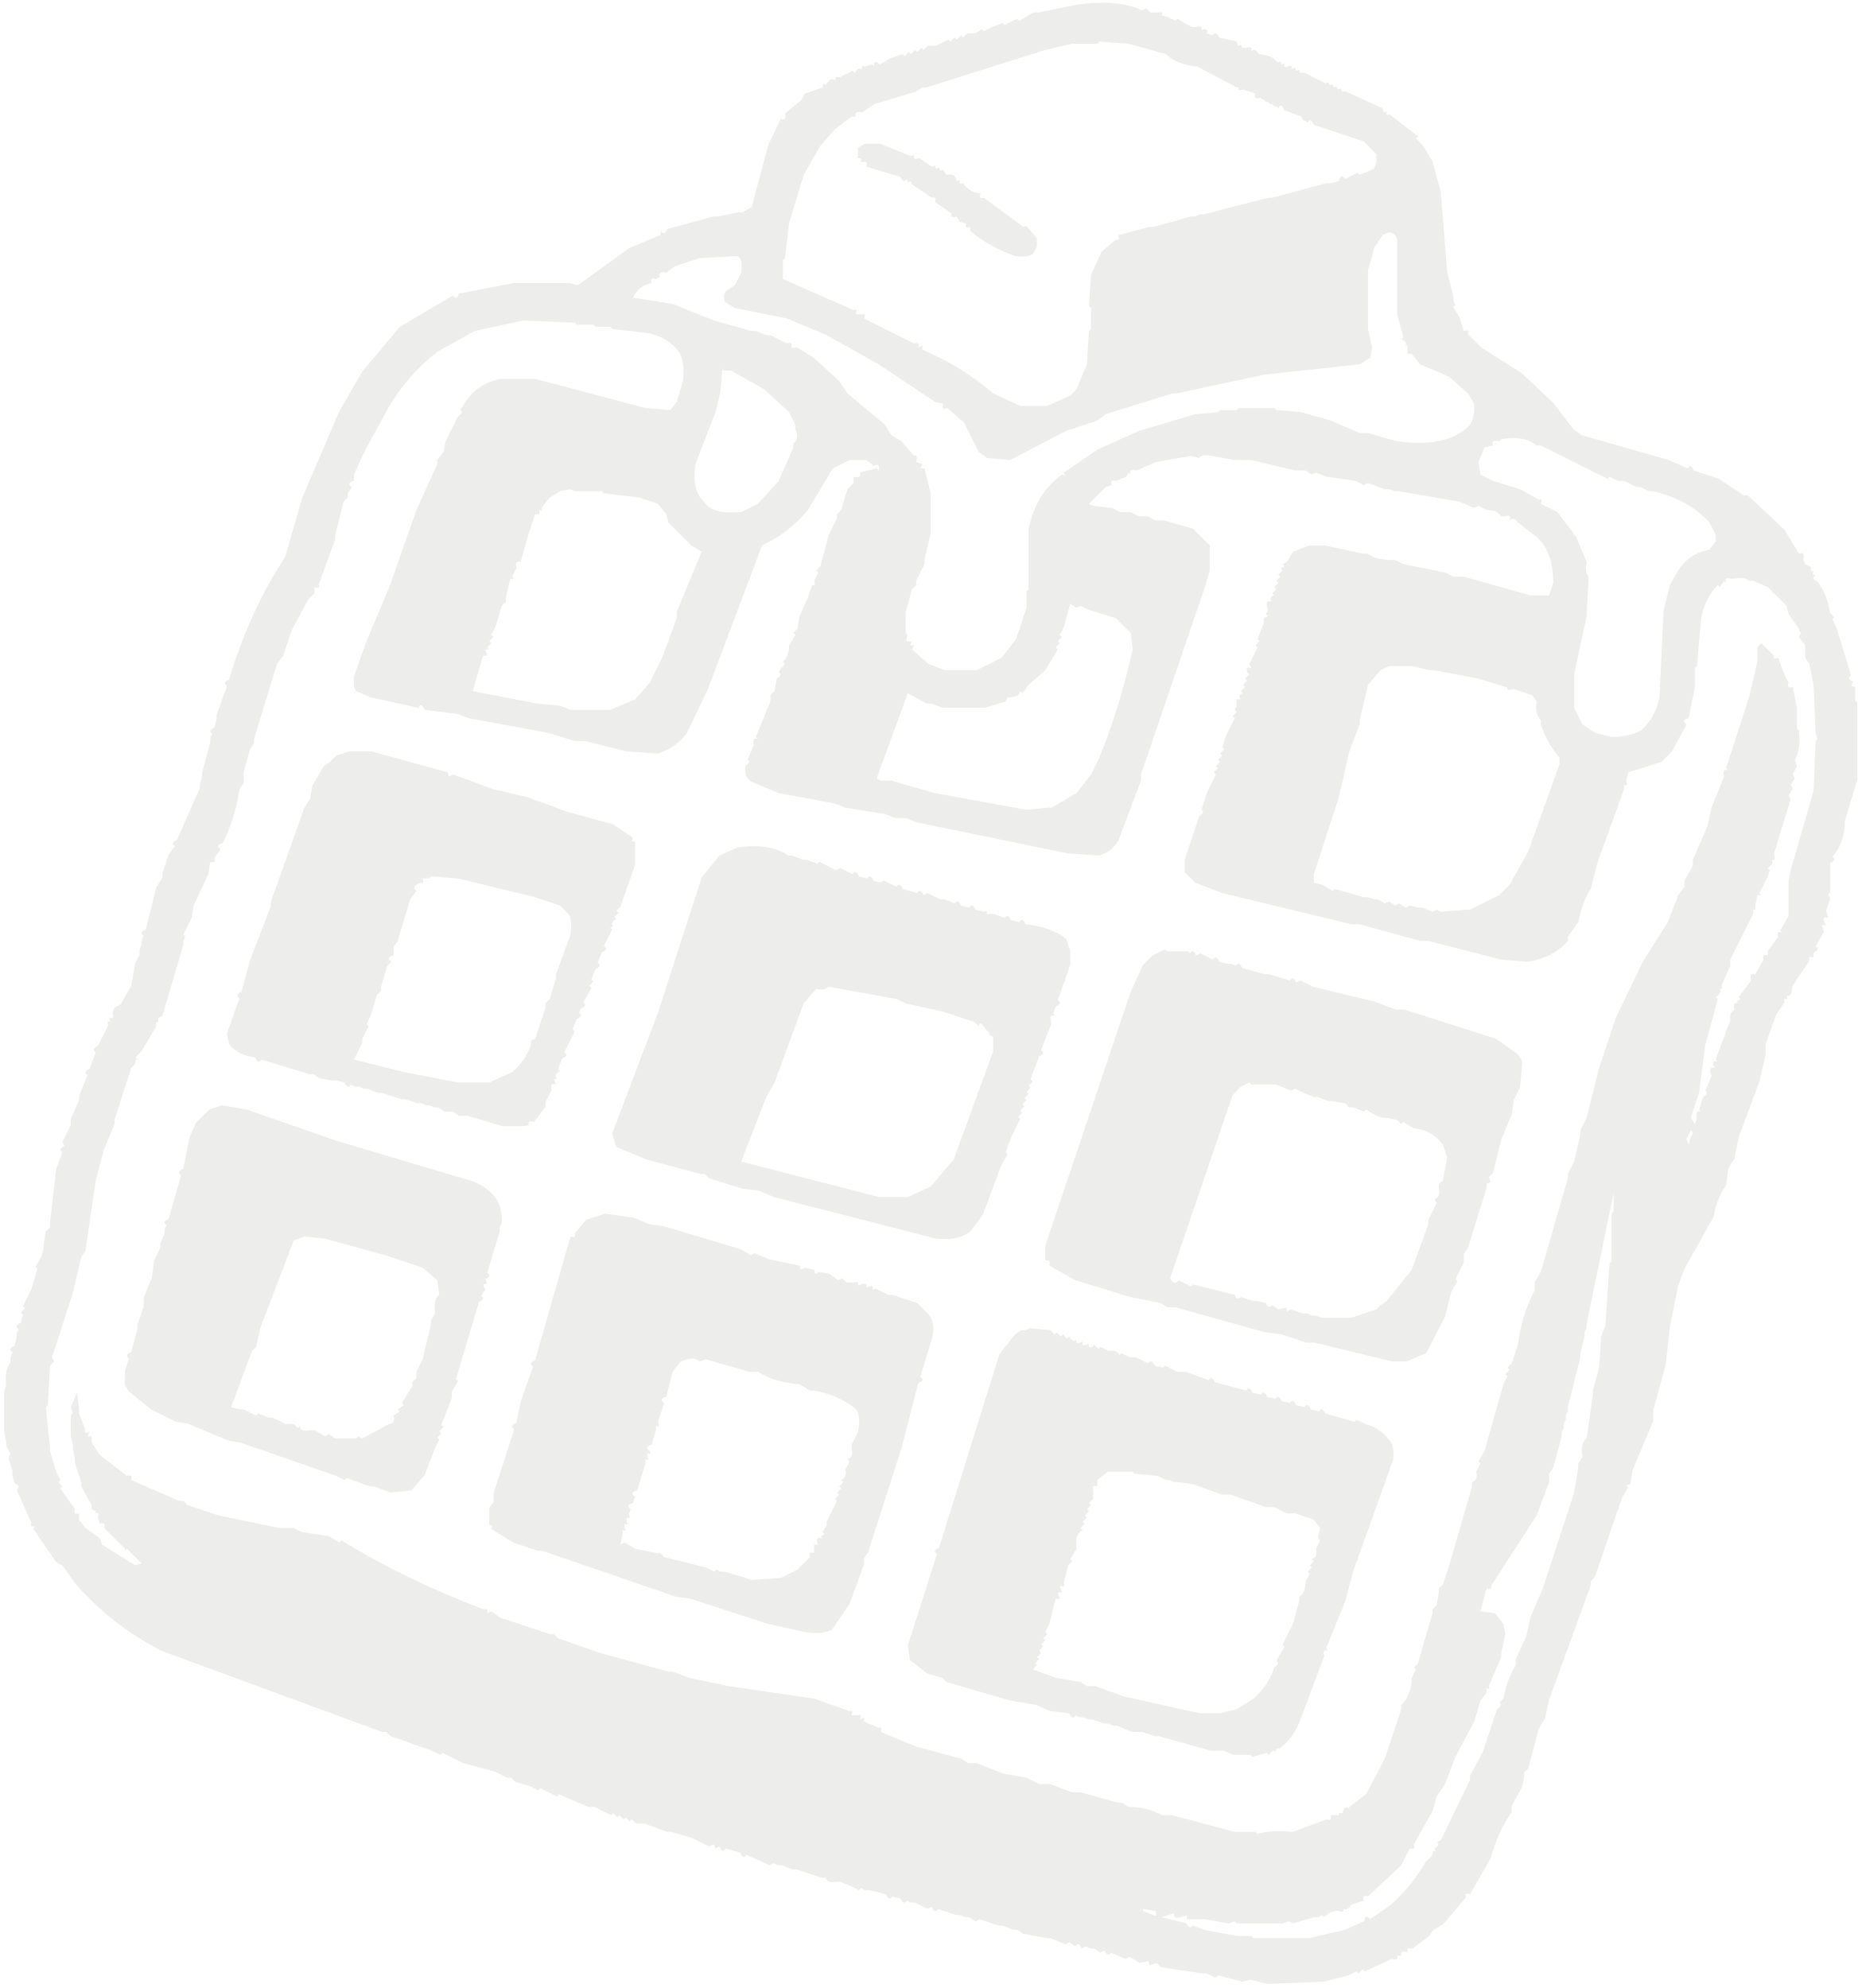
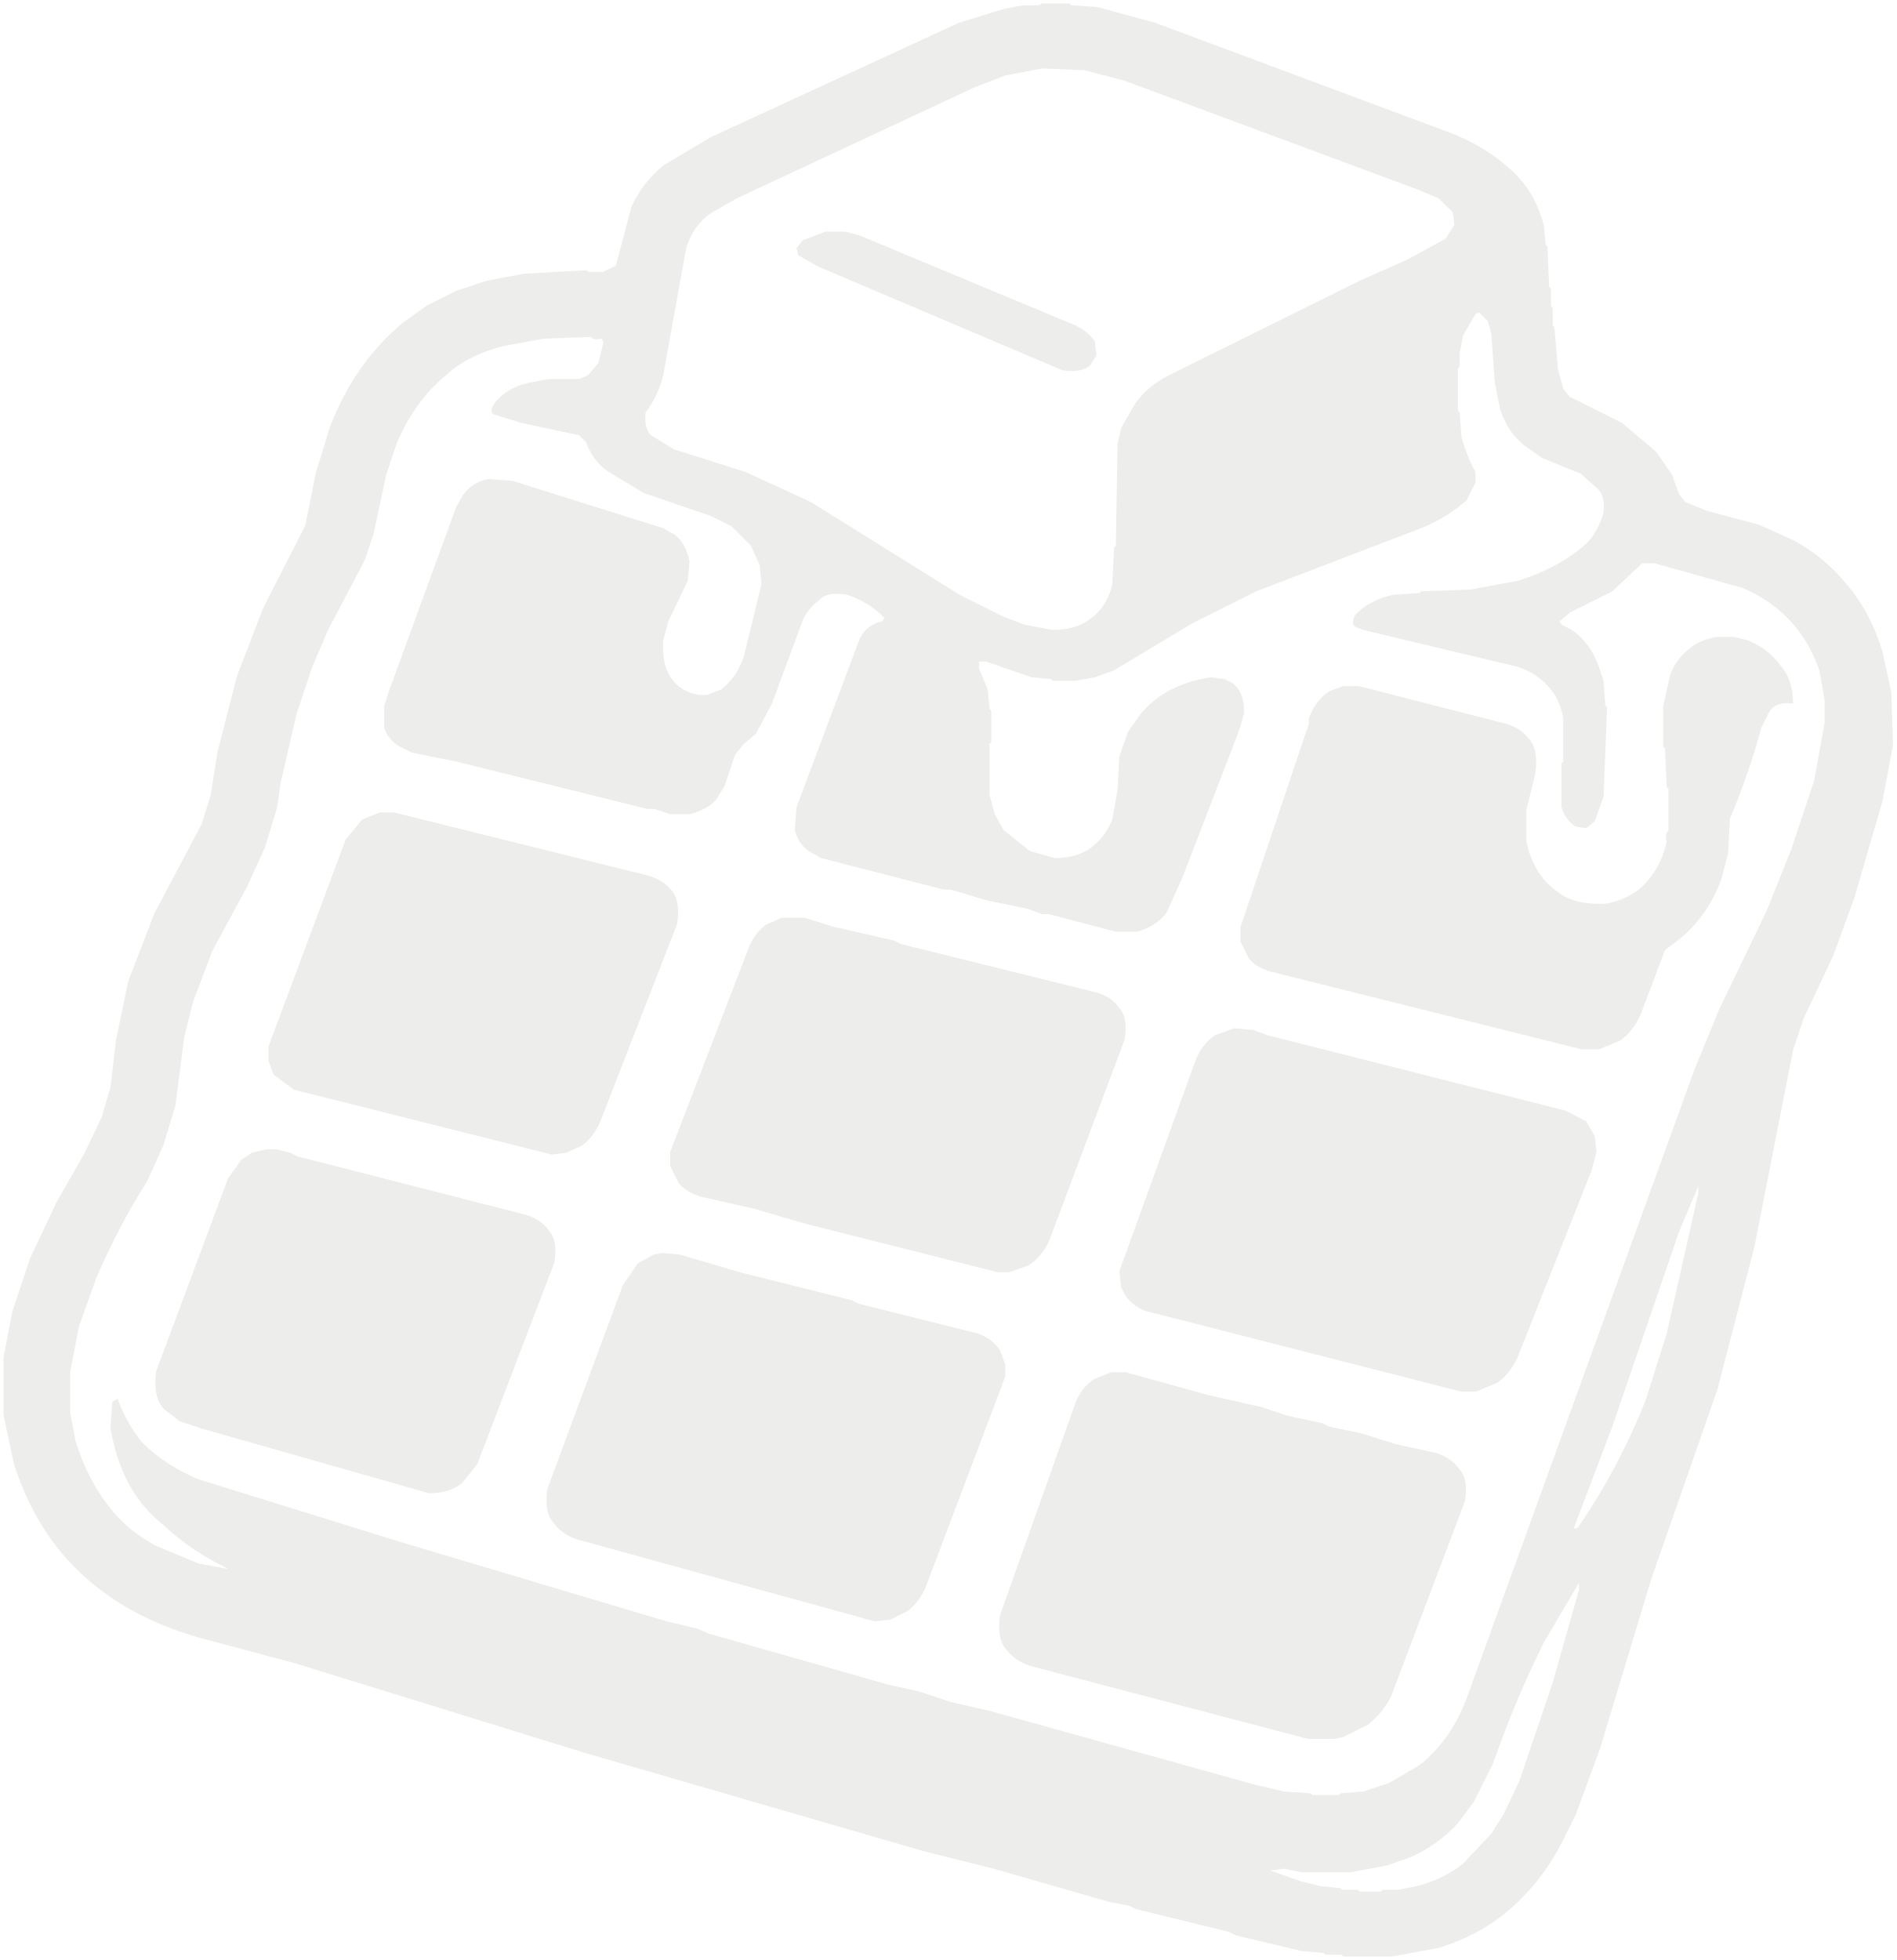
- <svg xmlns="http://www.w3.org/2000/svg" viewBox="181 148 894 955">
-   <path fill="#ededeb" d="M 699.5 150 Q 718.3 147.7 729.5 153 L 731.5 152 L 733.5 154 L 737.5 154 Q 739.8 153.3 739 155.5 L 741.5 156 L 745.5 158 L 746.5 157 L 751.5 160 L 753.5 161 L 755.5 161 Q 758.8 159.9 758 162.5 L 759.5 162 L 761 162.5 L 760.5 164 L 763.5 165 Q 765 162.5 766.5 166 L 775 168 L 775.5 170 L 777 169.5 L 777.5 171 L 779.5 171 Q 782.8 169.9 782 172.5 Q 783.8 170.9 785.5 174 Q 791.7 174.3 794.5 178 L 796 177.5 L 796.5 179 L 798 178.5 Q 797.3 180.8 799.5 180 L 801 179.5 L 801.5 181 L 803 180.5 L 803.5 182 L 805 181.5 L 805.5 183 L 807.5 183 L 817.5 188 L 819 187.5 L 819.5 189 L 821 188.5 L 821.5 190 L 823 189.5 L 823.5 191 L 825 190.5 L 825.5 192 L 827.5 192 L 845 200 L 845.5 202 L 847 201.5 Q 846.3 203.8 848.5 203 L 862 213.5 L 861 214.5 L 864 217.5 L 866 220.5 L 869 225.5 L 873 240.5 L 876 278.5 L 879 290.5 L 879 292.5 L 880 294.5 L 879 295.5 L 882 300.5 L 884 307 Q 886.7 305.9 886 308.5 L 892.5 315 L 911.5 327 L 927 341.5 L 936.5 354 L 940.5 357 L 982.5 369 L 991.5 373 Q 993 370.5 994.5 374 L 1006.5 378 L 1018.5 386 L 1020.5 386 L 1038 402.5 L 1045 414 Q 1048 412.8 1047 416.5 L 1048 419 L 1051 420.5 L 1050.5 422 L 1052 422.5 L 1051.5 424 L 1053 424.5 Q 1050.5 426 1054 427.5 Q 1058.5 433.5 1060 442.5 L 1062 444.5 L 1061 445.5 L 1063 449.5 L 1070 472.5 Q 1067.5 474 1071 475.5 L 1070 477.5 L 1072 478 L 1072 484.5 L 1073 485.5 L 1073 522.5 L 1067 542.5 L 1067 544.5 Q 1066.2 554.2 1061 559.5 Q 1063.5 561 1060 562.5 L 1060 576.5 L 1059 577.5 L 1060 579.5 L 1058 585.5 L 1059 589 Q 1056.3 587.9 1057 590.5 L 1058 592.5 L 1056 592.5 L 1057 595.5 L 1053 602.5 Q 1055.5 604 1052 605.5 L 1052 608 Q 1049.3 606.9 1050 609.5 L 1042 621.5 L 1041 626 L 1039 626.5 L 1039.5 628 Q 1037.3 627.3 1038 629.5 L 1034 635.5 L 1029 649.5 L 1029 654.5 L 1026 667.5 L 1016 694.5 L 1014 704.5 L 1011 709.5 L 1010 717.5 Q 1005.5 723.5 1004 732.5 L 990 757.5 L 987 765.5 L 983 785.5 L 981 803.5 L 975 825.5 L 975 830.5 L 965 854.5 L 964 861 L 962 861.5 L 963 862.5 L 960 867.5 L 947 905.5 L 945 907.5 L 945 909.5 L 925 964.5 L 923 973.5 L 920 978.5 L 915 997.5 L 913 999.5 L 913 1001.5 L 912 1006.5 L 907 1015.5 L 907 1018.5 Q 900.4 1027.9 897 1040.5 L 887 1058 Q 884.3 1056.9 885 1059.5 L 874.5 1072 L 869 1075.5 L 867.5 1078 L 859.5 1084 L 857 1084 L 857 1086 Q 853.3 1084.5 854 1087.5 L 852 1087.5 Q 852.8 1090.1 849.5 1089 L 836.5 1095 L 835.5 1094 L 833.5 1096 L 832.5 1095 L 828.5 1097 L 816.5 1100 L 789.5 1101 L 781.5 1099 L 777.5 1100 L 766.5 1097 L 764.5 1098 L 760.5 1096 L 758.5 1096 L 738.5 1093 L 736.5 1091 L 733 1092 L 732.5 1090 L 728.5 1091 L 723.5 1088 L 721.5 1089 L 714.5 1086 Q 713 1088.5 711.5 1085 L 709.5 1086 L 706.5 1084 L 704.5 1084 L 702.5 1083 L 700.5 1084 Q 699 1080.5 697.5 1083 L 694.5 1081 L 692.5 1082 L 685.5 1079 L 683.5 1079 L 672.5 1077 L 669.5 1075 L 667.5 1075 L 662.5 1073 L 660.5 1073 L 651.5 1070 L 649.5 1071 L 646.5 1069 L 644.5 1069 L 642.5 1068 L 640.5 1068 L 631.5 1065 Q 630 1067.5 628.5 1064 L 626.5 1065 L 620.5 1062 L 618.5 1062 L 616.5 1061 Q 615 1063.5 613.5 1060 L 609.5 1059 Q 608 1061.5 606.5 1058 L 598.5 1056 L 596.5 1056 L 594.5 1055 L 593.5 1056 L 589.5 1054 L 584.5 1052 L 582.5 1052 Q 578.3 1052.8 577.5 1050 L 575.5 1050 L 563.5 1046 L 561.5 1046 L 556.5 1044 L 554.5 1044 L 552.5 1043 L 550.5 1044 L 539.5 1039 Q 538 1041.5 536.5 1038 L 529.5 1036 Q 528 1038.5 526.5 1035 L 524.5 1036 L 524 1034 L 521.5 1035 L 513.5 1031 L 503.5 1028 L 501.5 1028 L 490.5 1024 L 486.5 1024 L 484.5 1022 L 483.5 1023 L 481.5 1021 L 480.5 1022 L 478.5 1020 L 477.5 1021 L 475.5 1019 L 474.5 1020 L 466.5 1016 L 463.5 1016 L 449.5 1010 L 448.5 1011 L 444.5 1009 L 440.5 1007 L 439.5 1008 L 435.5 1006 L 428.5 1004 L 426.5 1002 L 424.5 1002 L 418.5 999 L 403.5 995 L 393.5 990 L 392.5 991 L 388.5 989 L 368.5 982 L 366.5 980 L 364.5 980 L 258.5 941 Q 234.1 928.4 217 908.5 L 211 900 L 208 898.5 L 206 895.5 L 197 882.5 L 197.5 881 Q 195.3 881.8 196 879.5 L 189 863.5 Q 191.5 862 188 860.5 L 187 856.5 L 187 854.5 L 185 848.5 L 186 846.5 L 184 842.5 L 184 840.5 L 183 835.5 L 183 816.5 L 184 813.5 Q 183.1 806.1 186 802.5 L 186 800.5 L 187 797.5 Q 184.5 796 188 794.5 L 189 790.5 L 189 788.5 L 190 786.5 Q 187.5 785 191 783.5 L 192 779.5 L 191 778.5 L 193 776.5 L 192 775.5 L 196 767.5 L 199 757.5 L 198 756.5 L 201 751.5 L 202 747.5 L 202 745.5 L 203 739.5 L 205 737.5 L 205 735.5 L 208 709.5 L 211 701.5 Q 208.5 700 212 698.5 L 211 696.5 L 215 688.5 L 215 685.5 L 219 676.5 L 219 674.5 L 223 664.5 Q 220.5 663 224 661.5 L 227 653.5 Q 224.5 652 228 650.5 L 233 640.5 L 232.5 639 L 234 638.5 L 233.5 637 Q 236.1 637.8 235 634.5 L 236 632 L 239 630.5 L 244 621.5 L 246 610.5 L 248 606.5 L 248 604.5 L 249 601.5 L 249 599.5 L 250 597.5 Q 247.5 596 251 594.5 L 256 574.5 L 259 569.5 L 259 567.5 L 262 558.5 L 265 554.5 Q 262.5 553 266 551.5 L 277 526.5 L 277 524.5 L 278 521.5 L 278 519.5 L 282 504.5 L 282 502.5 L 283 500.5 Q 280.5 499 284 497.5 L 285 493.5 L 285 491.5 L 290 477.5 Q 287.5 476 291 474.5 Q 300.9 441.4 318 415.5 L 326 387.5 L 344 345.5 L 355 326.5 L 373 305 L 398.5 290 Q 400 292.5 401.5 289 L 427.5 284 L 454.5 284 L 458.5 285 L 483.5 267 L 498 261 L 498.5 259 Q 500 261.5 501.5 258 L 523.5 252 L 525.5 252 L 535.5 250 L 537.5 250 L 542 247.5 L 550 217.5 L 556 205 Q 559 206.3 558 202.5 L 566 196 L 567.5 193 L 576 190 L 576.5 188 L 577.5 189 Q 579.8 184.8 582 186.5 L 582.5 185 L 584.5 185 L 590.5 182 L 591.5 183 Q 593.3 179.9 595 181.5 Q 594.3 179.3 596.5 180 L 599.5 179 L 601 179.5 Q 600.3 177.3 602.5 178 L 603.5 179 L 608.5 176 L 614.5 174 L 615.5 175 L 617.5 173 L 618.5 174 L 620.5 172 L 621.5 173 L 623.5 171 L 624.5 172 L 626.5 170 L 630.5 170 L 636.5 167 L 637.5 168 L 639.5 166 L 640.5 167 L 642.5 165 L 643.5 166 L 645.5 164 L 649.5 164 L 652.5 162 L 653.5 163 L 657.5 161 L 662.5 159 L 663.5 160 L 667.5 158 L 669.5 157 L 670.5 158 L 675.5 155 L 677.5 154 L 679.5 154 L 699.5 150 Z M 709 168 L 708 169 L 696 169 L 683 172 L 626 190 L 624 190 L 621 192 L 601 198 L 595 202 Q 591 201 592 204 L 590 204 L 582 210 L 575 218 L 567 232 L 560 255 L 558 272 L 557 273 L 557 282 L 591 297 Q 593 296 592 299 L 595 299 Q 597 298 596 301 L 620 313 Q 623 312 622 315 L 624 314 L 624 316 Q 643 324 658 337 L 671 343 L 684 343 L 695 338 L 698 335 L 703 323 L 704 307 L 705 306 L 705 296 L 704 295 L 705 280 L 710 269 L 717 263 Q 719 264 718 261 L 733 257 L 735 257 L 753 252 L 755 252 L 757 251 L 759 251 L 790 243 L 792 243 L 818 236 L 820 236 L 824 235 Q 825 231 827 234 L 829 233 L 833 231 L 834 232 L 841 229 L 842 226 L 842 222 L 836 216 L 812 208 Q 810 204 809 207 L 808 206 L 807 206 L 806 204 L 798 201 Q 796 197 795 200 L 794 199 L 793 199 L 792 198 L 791 198 L 790 197 L 789 197 L 788 196 L 786 195 Q 783 196 784 193 L 778 191 Q 775 192 776 190 L 775 190 L 756 180 Q 746 179 741 174 L 723 169 L 709 168 Z M 847 260 L 845 261 L 841 267 L 838 278 L 838 306 L 840 315 L 839 320 L 834 323 L 788 328 L 746 337 L 744 337 L 712 347 L 708 350 L 693 355 L 670 367 L 666 369 L 655 368 L 651 365 L 644 351 L 636 344 Q 633 345 634 342 L 630 341 L 603 323 L 578 309 L 559 301 L 534 296 L 529 293 Q 528 288 531 287 L 534 285 L 537 279 Q 538 272 535 271 L 517 272 L 505 276 L 501 279 Q 497 278 498 281 L 496 282 Q 493 281 494 284 Q 488 285 485 291 L 504 294 L 524 302 L 542 307 L 544 307 L 549 309 L 551 309 L 559 313 Q 562 312 561 315 L 564 315 L 572 320 L 584 331 L 588 337 L 606 352 L 609 357 L 614 360 L 620 367 Q 622 366 621 370 L 624 371 L 623 373 L 625 373 L 628 385 L 628 404 L 625 417 L 625 419 L 621 427 L 621 429 L 619 431 L 616 442 L 616 444 L 616 452 L 617 453 Q 615 457 619 456 L 618 458 L 620 458 L 619 460 L 627 467 L 635 470 L 650 470 L 662 464 L 669 455 L 674 440 L 674 432 L 675 431 L 675 402 L 676 398 Q 680 384 691 376 Q 693 377 692 375 L 708 364 L 728 355 L 755 347 L 766 346 L 767 345 L 775 345 L 776 344 L 793 344 L 794 345 L 806 346 L 820 350 L 834 356 L 838 356 L 852 360 Q 874 363 885 354 Q 889 351 889 344 L 889 342 L 886 337 L 877 329 L 863 323 L 859 318 L 857 318 L 857 314 L 856 314 Q 857 312 854 311 L 855 310 L 852 299 L 852 263 Q 851 259 847 260 Z M 432 302 L 409 307 L 391 317 Q 377 328 368 343 L 356 365 L 351 376 L 351 379 Q 347 380 350 382 L 348 385 L 348 387 L 346 389 L 342 405 L 342 407 L 334 429 Q 335 431 332 430 L 332 433 L 329 436 L 321 451 L 317 463 L 314 467 L 303 503 L 303 505 L 301 508 L 298 519 L 298 524 L 296 527 Q 294 541 288 553 Q 284 554 287 556 L 284 560 Q 285 563 282 562 L 281 568 L 274 583 L 273 589 L 269 597 L 270 598 L 269 600 L 269 602 L 259 636 L 257 637 L 257 639 L 256 639 L 256 641 L 249 653 L 246 656 L 247 657 L 246 657 L 246 659 L 244 661 L 236 686 L 236 688 L 231 700 L 227 715 L 222 749 L 220 752 L 216 769 L 206 800 L 207 802 L 205 804 L 204 823 L 203 824 L 205 843 L 205 845 L 208 855 L 210 859 L 209 860 L 211 862 L 210 863 L 217 873 Q 216 876 219 875 L 219 878 L 222 882 L 229 887 L 230 890 L 246 900 L 249 899 L 248 898 L 242 892 L 241 893 L 241 892 L 240 891 L 238 889 L 235 886 L 231 882 Q 232 879 229 880 L 228 877 Q 229 874 227 875 L 227 874 L 225 873 L 225 871 L 220 862 L 220 860 L 217 851 L 217 849 L 216 844 L 216 842 L 215 838 L 215 828 L 216 827 L 215 824 L 218 817 L 219 825 L 219 827 L 222 835 Q 221 837 224 836 L 223 838 L 225 838 L 225 841 L 229 847 L 242 857 Q 245 856 244 859 L 267 869 L 269 869 L 271 871 L 286 876 L 315 882 L 320 882 L 322 882 L 326 884 L 339 886 L 344 889 L 345 888 Q 376 907 413 921 L 415 921 L 415 923 L 417 922 L 421 925 L 445 933 L 447 933 L 449 935 L 469 942 L 502 951 L 504 951 L 512 954 L 531 958 L 572 964 L 589 970 Q 591 969 590 972 L 593 972 Q 595 971 594 974 L 596 973 L 596 975 L 603 978 Q 605 977 604 980 L 621 987 L 643 993 L 646 995 L 650 995 L 663 1000 L 674 1002 L 680 1005 L 685 1005 L 696 1009 L 700 1009 L 718 1014 L 720 1014 L 723 1016 Q 732 1016 739 1020 L 744 1020 L 774 1028 L 784 1028 L 785 1029 Q 791 1027 802 1028 L 818 1022 Q 821 1023 820 1020 L 824 1020 L 824 1019 L 826 1019 L 826 1018 Q 827 1015 829 1017 L 829 1016 L 837 1010 L 846 993 L 854 969 L 854 967 Q 859 962 859 954 L 861 950 L 860 949 L 862 947 L 869 923 L 869 921 L 871 919 L 872 913 L 872 911 L 874 909 L 877 900 L 888 862 L 888 860 Q 891 859 890 855 L 892 851 L 891 850 L 894 845 L 903 813 L 905 809 L 904 808 L 906 806 L 905 805 L 907 803 L 910 794 Q 912 779 918 768 L 918 764 L 921 759 L 934 714 L 934 712 L 937 706 L 940 693 L 940 691 L 943 685 L 949 661 L 957 637 L 970 610 L 982 591 L 987 578 L 990 574 L 990 571 L 994 564 L 994 561 L 1001 545 L 1003 536 L 1009 521 Q 1008 517 1011 518 L 1010 517 L 1021 483 L 1025 466 L 1025 459 L 1027 457 L 1033 463 Q 1032 465 1035 464 L 1038 472 L 1040 476 Q 1039 479 1042 478 L 1044 488 L 1044 498 L 1045 499 Q 1046 508 1043 513 L 1044 516 L 1042 520 L 1043 522 L 1041 525 L 1042 527 L 1040 530 L 1041 532 L 1033 558 Q 1034 562 1032 561 Q 1033 563 1030 565 L 1031 566 L 1030 569 L 1026 577 L 1027 578 L 1025 578 L 1024 583 L 1024 585 L 1023 585 L 1023 587 L 1012 609 L 1012 612 L 1008 621 L 1008 623 L 1007 623 Q 1008 625 1005 627 L 1006 628 L 1000 650 L 997 673 L 993 685 L 995 688 L 996 685 Q 995 681 998 682 L 997 681 L 999 675 Q 1002 673 1000 672 L 1003 665 Q 1001 660 1005 661 L 1004 660 Q 1003 657 1006 658 L 1005 657 L 1012 638 L 1012 635 L 1014 633 Q 1013 629 1016 630 L 1015 629 L 1017 628 L 1016 627 L 1022 619 Q 1021 615 1024 616 L 1028 609 Q 1027 606 1030 607 L 1030 605 L 1035 598 Q 1034 595 1037 596 L 1036 595 L 1040 588 L 1040 571 L 1041 566 L 1052 528 L 1053 504 L 1054 503 L 1053 500 L 1052 477 L 1050 467 L 1048 464 L 1048 460 L 1048 458 L 1045 454 L 1046 452 L 1045 451 L 1045 450 L 1040 443 L 1039 439 L 1030 430 L 1023 427 L 1021 427 Q 1019 425 1014 426 L 1012 426 Q 1009 425 1010 428 L 1009 427 L 1007 430 L 1006 429 Q 1000 435 998 445 L 996 468 L 995 469 L 995 478 L 992 493 Q 988 494 991 496 L 984 509 L 979 514 L 963 519 L 962 523 Q 963 526 961 525 L 961 527 L 948 563 L 945 575 Q 941 581 939 591 L 934 598 L 934 600 Q 927 608 915 610 L 902 609 L 867 600 L 863 600 L 834 592 L 830 592 L 768 577 L 755 572 L 750 567 L 750 561 L 757 540 Q 760 538 758 537 L 761 528 L 765 520 L 764 519 L 766 517 L 765 516 L 767 514 L 766 513 L 768 511 L 767 510 L 769 508 L 768 507 L 770 501 L 774 493 L 773 492 L 775 490 L 774 489 L 775 487 Q 774 483 777 484 Q 775 482 778 481 L 777 480 L 779 478 L 778 477 L 780 475 L 779 474 L 781 472 L 780 471 Q 779 468 782 469 L 781 467 L 783 463 L 785 459 L 784 458 L 786 456 L 785 455 L 788 447 L 788 445 L 790 444 L 789 443 L 790 441 Q 788 436 792 437 Q 790 435 793 434 L 792 433 L 794 431 L 793 430 L 795 428 L 794 427 L 796 425 L 795 424 L 797 422 L 796 421 L 798 420 L 797 419 L 799 418 L 802 413 L 810 410 L 817 410 L 836 414 L 838 414 Q 842 417 849 417 L 851 417 L 855 419 L 875 423 L 879 425 L 884 425 L 916 434 L 925 434 L 927 428 Q 927 413 919 406 L 910 399 Q 908 396 906 398 Q 907 395 904 396 L 902 396 Q 900 393 895 393 L 891 391 L 889 392 L 882 389 L 853 384 L 851 384 L 848 383 L 846 383 L 838 380 L 836 381 L 832 379 L 818 377 L 813 375 L 811 376 L 808 374 L 803 374 L 782 369 L 776 369 L 774 369 L 763 367 Q 758 366 757 368 L 753 367 L 736 370 L 727 374 Q 723 373 724 376 L 723 375 L 722 377 L 717 379 Q 714 378 715 381 L 712 382 L 704 390 L 706 391 L 715 392 L 719 394 L 724 394 L 728 396 L 732 396 L 736 398 L 740 398 L 754 402 L 762 410 L 762 422 L 760 429 L 729 520 L 729 523 L 718 552 Q 715 557 709 559 L 694 558 L 621 543 L 616 541 L 611 541 L 606 539 L 587 536 L 582 534 L 555 529 L 543 524 Q 538 522 539 516 Q 542 514 540 513 L 543 506 Q 542 502 545 503 L 544 502 L 551 485 L 551 482 L 553 480 L 554 474 Q 557 472 555 471 L 556 469 Q 559 467 557 466 Q 560 463 560 458 L 563 453 L 562 452 L 564 450 L 565 444 L 569 435 L 571 429 Q 573 430 572 427 L 574 423 L 573 422 L 575 420 L 579 405 L 583 397 L 583 395 L 585 393 L 588 383 L 591 380 L 591 377 Q 595 378 594 375 L 602 373 L 603 374 Q 604 370 600 372 L 600 371 L 597 369 L 589 369 L 581 373 L 569 393 Q 560 404 547 410 L 521 479 L 511 500 Q 506 507 497 510 L 482 509 L 462 504 L 457 504 L 444 500 L 406 493 L 401 491 L 385 489 Q 383 485 382 488 L 359 483 L 352 480 L 351 478 L 351 473 L 357 456 L 368 430 L 381 393 L 391 371 L 391 369 L 394 365 L 395 360 L 401 348 Q 404 346 402 345 L 404 342 Q 409 333 421 330 L 438 330 L 491 344 L 503 345 L 506 341 L 509 331 Q 510 321 507 317 Q 502 310 492 308 L 475 306 L 474 305 L 467 305 L 466 304 L 458 304 L 457 303 L 432 302 Z M 528 324 L 527 336 L 525 345 L 515 371 Q 513 383 519 389 Q 523 395 535 394 L 537 394 L 545 390 L 555 379 L 562 363 L 562 361 Q 565 359 563 354 L 563 352 L 560 346 L 548 335 L 532 326 L 528 326 L 528 324 Z M 902 359 L 901 360 Q 897 359 898 362 L 894 363 L 891 370 L 892 376 L 898 379 L 911 383 L 920 388 Q 922 387 921 390 L 929 394 L 938 406 L 943 418 Q 942 423 944 425 L 943 444 L 937 472 L 937 488 L 941 496 L 947 500 L 955 502 Q 963 502 969 499 Q 976 493 978 483 L 980 441 L 983 429 L 987 422 Q 992 414 1002 412 L 1005 408 L 1005 405 L 1002 399 Q 992 388 975 384 L 973 384 L 969 382 L 967 382 L 961 379 L 958 379 L 954 377 L 953 378 L 921 362 L 919 362 Q 913 357 902 359 Z M 455 383 L 450 384 L 445 387 L 441 392 Q 442 394 440 393 L 440 395 L 438 395 L 435 404 L 431 418 Q 428 417 429 421 L 427 425 L 428 426 L 426 426 L 424 435 L 424 437 L 422 439 L 419 449 L 417 453 L 418 454 L 416 456 L 417 457 L 415 459 L 416 460 L 414 460 L 415 463 L 413 463 L 408 480 L 439 486 L 450 487 L 455 489 L 474 489 L 486 484 L 493 476 L 499 464 L 506 445 L 506 442 L 518 413 L 513 410 L 502 399 L 501 395 L 497 390 L 488 387 L 471 385 L 470 384 L 457 384 L 455 383 Z M 695 438 L 692 449 L 690 453 L 691 454 L 689 456 L 690 457 L 688 459 L 689 460 L 683 470 L 675 477 L 672 481 L 671 480 L 670 482 L 667 483 L 665 483 L 664 485 L 654 488 L 634 488 L 628 486 L 626 486 L 617 481 L 602 522 L 604 523 L 609 523 L 630 529 L 674 537 L 684 536 L 686 536 L 698 529 L 705 520 L 709 512 Q 719 487 725 460 L 724 452 L 717 445 L 704 441 L 700 439 L 698 440 L 695 438 Z M 848 468 L 844 470 L 838 477 L 834 494 L 834 496 L 829 509 L 824 531 L 812 568 L 812 572 L 816 573 L 821 576 L 822 575 L 836 579 L 838 579 L 841 580 L 843 580 L 846 582 L 848 581 L 851 583 L 853 582 L 856 584 L 858 583 L 862 584 L 864 584 L 869 586 L 871 585 L 873 586 L 885 585 L 887 585 L 901 578 L 906 573 L 915 557 L 930 515 L 930 512 Q 924 505 921 496 L 921 494 Q 918 491 919 485 L 917 482 L 908 479 Q 904 480 905 478 L 904 478 L 891 474 L 870 470 L 868 470 L 859 468 L 850 468 L 848 468 Z M 993 691 L 991 695 L 992 698 L 993 694 Q 995 692 993 691 Z M 956 721 L 943 784 L 943 786 L 942 788 L 942 790 L 940 798 L 940 800 L 934 824 L 934 826 L 933 828 L 933 830 L 932 832 L 932 834 L 931 836 L 931 838 L 927 853 L 925 856 L 925 860 L 919 876 L 897 910 Q 898 912 895 911 L 892 922 L 899 923 L 903 928 L 904 933 L 902 942 L 902 944 L 896 958 Q 897 960 895 959 L 895 961 L 892 965 L 889 975 L 880 992 L 875 1005 L 871 1011 L 869 1018 L 860 1034 Q 861 1037 858 1036 L 854 1044 L 838 1059 Q 835 1058 836 1061 L 830 1063 Q 828 1066 826 1065 Q 827 1067 824 1066 L 822 1066 L 819 1067 Q 817 1070 816 1068 L 814 1069 L 812 1069 L 802 1072 L 800 1071 L 797 1072 L 775 1072 L 774 1071 L 771 1072 L 760 1070 L 751 1070 L 751 1068 L 748 1069 Q 744 1070 745 1067 L 739 1069 L 751 1072 Q 752 1075 754 1073 L 759 1075 L 775 1078 L 782 1078 L 783 1079 L 810 1079 L 827 1075 L 836 1071 Q 837 1067 839 1070 L 849 1063 Q 859 1054 866 1042 Q 870 1039 869 1037 Q 871 1038 870 1036 Q 873 1034 871 1033 L 873 1032 L 887 1003 L 887 1001 L 893 990 L 900 969 Q 903 967 901 966 L 903 964 Q 905 954 909 948 L 909 945 L 914 934 L 916 925 L 922 911 L 937 865 L 939 853 L 939 851 L 941 848 Q 940 841 943 839 L 946 818 L 946 816 L 949 805 L 950 790 L 952 785 L 954 755 L 955 754 L 955 731 L 956 730 L 956 721 Z M 730 1065 L 730 1066 L 735 1068 Q 737 1069 736 1066 L 730 1065 Z " />
-   <path fill="#ededeb" d="M 596.5 217 L 603.5 217 L 618.5 223 L 620 222.5 Q 619.2 225.1 622.5 224 L 628.5 228 L 630 227.5 L 630.5 229 L 632 228.5 L 632.5 230 L 634 229.5 L 635.5 232 Q 639.3 231.3 640 233.5 L 640.5 235 L 642 234.5 Q 641.3 236.8 643.5 236 Q 646.4 240.3 652 241 Q 650.9 243.7 653.5 243 L 672.5 257 L 674 256.5 L 679 262.5 L 679 266.5 L 677 270 Q 674.6 271.8 668.5 271 Q 655.8 266.4 647 259 L 647 257 Q 644.3 258.1 645 255.5 L 642 254.5 L 640.5 252 Q 637.2 253.1 638 250.5 L 630 245 Q 631.1 242.3 628.5 243 L 619 236.5 L 618.5 235 L 617 235.5 L 616.5 234 Q 615 236.5 613.5 233 L 597 228 Q 598.3 225 594.5 226 L 594.5 224 L 593 224 L 593 219 L 596.5 217 Z " />
-   <path fill="#ededeb" d="M 348.5 509 L 359.5 509 L 396 519 L 396.5 521 L 398.5 520 L 417.5 527 L 434.5 531 L 453.5 538 L 475.5 544 L 485 550.5 L 484.5 552 L 486 552.5 L 486 563.5 L 479 583.5 L 477 585.5 L 478 586.5 L 476 588.5 L 477 589.5 Q 473.9 591.3 475.5 593 L 474 593.5 L 475 594.5 L 473 598.5 L 471 602.5 Q 473.5 604 470 605.5 L 468 610.5 Q 470.5 612 467 613.5 L 465 618.5 L 466 619.5 L 464 621.5 L 465 622.5 L 463 626.5 L 461 629.5 Q 463.5 631 460 632.5 L 459 634.5 Q 461.5 636 458 637.5 L 456 642.5 L 457 643.5 L 455 647.5 L 452 653.5 Q 454.5 655 451 656.5 L 449 661.5 L 450 662.5 Q 446.9 664.3 448.5 666 L 447 666.5 L 448 669 Q 445 667.8 446 671.5 L 444 675.5 L 443 677.5 L 443 679.5 L 437.5 687 Q 434.2 685.9 435 688.5 L 432.5 689 L 422.5 689 L 405.5 684 L 401.5 684 L 398.5 682 L 394.5 682 L 391.5 680 L 389.5 680 L 387.5 679 L 385.5 679 L 383.5 678 L 381.5 678 L 375.5 676 L 373.5 676 L 364.5 673 L 362.5 673 L 357.5 671 L 355.5 671 L 353.5 670 L 351.5 670 L 349.5 669 Q 348 671.5 346.5 668 L 342.5 667 L 340.5 667 L 334.5 666 L 331.5 664 L 329.5 664 L 306.5 657 Q 305 659.5 303.5 656 Q 295.1 654.9 291 649.5 L 290 644.5 L 296 627.5 Q 293.5 626 297 624.5 L 301 609.5 L 311 583.5 L 311 581.5 L 327 536.5 L 330 531.5 L 331 525.5 L 336.5 516 L 339.5 514 L 342.5 511 L 348.5 509 Z M 388 569 L 387 570 L 384 570 Q 385 573 383 572 Q 378 574 381 576 L 378 580 L 372 600 L 370 603 L 370 607 Q 366 608 369 610 L 367 612 L 364 622 L 364 624 L 362 626 L 359 636 L 357 640 L 358 641 L 355 647 L 355 649 L 351 657 L 375 663 L 401 668 L 416 668 L 427 663 Q 433 658 436 650 L 436 648 L 438 647 L 443 632 L 443 630 L 445 628 L 448 618 L 448 616 L 455 597 Q 456 590 454 587 L 450 583 L 438 579 L 401 570 L 388 569 Z " />
-   <path fill="#ededeb" d="M 535.5 555 Q 551.5 553 559.5 559 L 561.5 559 L 566.5 561 L 568.5 561 L 573.5 563 L 574.5 562 L 582.5 566 L 584.5 565 L 590.5 568 Q 592 565.5 593.5 569 L 597.5 570 Q 599 567.5 600.5 571 L 603.5 572 L 605.5 571 L 611.5 574 Q 613 571.5 614.5 575 L 621.5 577 Q 623 574.5 624.5 578 L 626.5 577 L 632.5 580 L 634.5 580 L 639.5 582 Q 641 579.5 642.5 583 L 646.5 584 Q 648 581.5 649.5 585 L 653.5 586 L 655 585.5 Q 654.3 587.8 656.5 587 L 658.5 587 L 663.5 589 Q 665 586.5 666.5 590 L 670.5 591 Q 672 588.5 673.5 592 Q 685.9 593.3 693 599 L 695 604.5 L 695 611.5 L 689 628.5 Q 691.5 630 688 631.5 L 687 634.5 L 687.5 636 Q 684.5 635.1 686 639.5 L 681 652.5 Q 683.5 654 680 655.5 L 676 666.5 L 677 667.5 L 675 669.5 L 676 670.5 L 674 672.5 L 675 673.5 L 673 675.5 L 674 676.5 L 672 678.5 L 673 679.5 L 671 681.5 L 672 682.5 L 670 684.5 L 671 685.5 L 667 693.5 L 664 701.5 L 665 702.5 L 662 707.5 L 653 731.5 L 647.5 739 Q 642.2 744.2 630.5 743 L 552.5 723 L 545.5 720 L 537.5 719 L 521.5 714 L 519.5 712 L 517.5 712 L 491.5 705 L 477 699 L 475 692.5 L 497 634.5 L 518 569.5 L 526.5 559 L 535.5 555 Z M 579 622 Q 577 624 573 623 L 567 630 L 553 668 L 549 675 L 537 706 L 603 723 L 617 723 L 628 718 L 639 705 L 658 653 L 658 646 L 656 645 L 656 644 L 654 642 Q 652 638 651 641 L 649 639 L 634 634 L 616 630 L 612 628 L 579 622 Z " />
-   <path fill="#ededeb" d="M 740.5 604 L 741.5 605 L 751.5 605 L 752.5 606 Q 754 603.5 755.5 607 L 757.5 606 L 763.5 609 Q 765 606.5 766.5 610 L 770.5 611 L 772.5 611 L 774.5 612 Q 776 609.5 777.5 613 L 788.5 616 L 790.5 616 L 800.5 619 Q 802 616.5 803.5 620 L 805.5 619 L 811.5 622 L 840.5 629 L 851.5 633 L 855.5 633 L 899.5 647 L 910 654.5 L 912 657.5 L 912 659.5 L 911 670.5 L 908 676.5 L 907 683.5 L 902 695.5 L 898 711.5 L 896 713.5 L 897 716 L 895 716.5 L 895 718.5 L 886 747.5 L 884 750.5 L 884 754.5 L 880 762.5 L 881 763.5 L 878 768.5 L 875 780.5 L 866 798 L 856.5 802 L 849.5 802 L 812.5 793 L 808.5 793 L 796.5 789 L 788.5 788 L 745.5 776 L 741.5 776 L 738.5 774 L 723.5 771 L 697.5 763 L 685 756 Q 685.8 752.9 683 753.5 L 683 746.5 L 724 624.5 L 730 611.5 L 734.5 607 L 740.5 604 Z M 781 668 L 777 670 L 773 674 L 743 762 Q 745 766 747 763 L 749 764 L 753 766 L 754 765 L 774 770 Q 775 773 777 771 L 783 773 L 785 773 L 789 774 Q 790 777 792 775 L 795 777 L 799 776 L 799 778 L 801 777 L 807 779 L 809 779 L 811 780 L 813 780 L 816 781 L 830 781 L 842 777 L 844 775 L 847 773 L 859 758 L 867 736 L 867 734 L 871 726 L 870 724 Q 873 723 872 719 L 872 717 L 874 715 L 876 704 L 874 698 Q 869 691 860 690 L 855 687 L 854 688 L 852 686 L 847 685 L 845 685 L 842 684 L 837 681 L 836 682 L 831 680 L 829 680 L 827 678 L 821 677 L 819 677 L 814 675 L 812 675 L 807 673 L 803 671 L 801 672 L 794 669 L 782 669 L 781 668 Z " />
-   <path fill="#ededeb" d="M 287.5 679 L 299.5 681 L 342.5 696 L 406.5 715 Q 414.5 717.5 419 723.5 Q 422.2 727.8 422 735.5 L 421 737.5 L 421 739.5 L 415 759.5 Q 417.5 761 414 762.5 L 415 764.5 L 413 765 L 414 767.5 L 412 770.5 Q 414.5 772 411 773.5 L 400 810.5 L 401 811.5 L 398 816.5 L 398 819.5 L 393 832.5 L 394 833.5 L 392 835.5 L 393 836.5 L 391 838.5 L 392 839.5 L 390 843.5 L 385 856.5 L 378.5 864 L 368.5 865 L 360.5 862 L 358.5 862 L 347.5 858 L 346.5 859 L 342.5 857 L 296.5 841 L 290.5 840 L 271.5 832 L 265.5 831 L 253.5 825 L 243 816.5 L 241 813.5 L 241 811.5 L 241 806.5 L 243 800.5 Q 240.5 799 244 797.5 L 247 786.5 L 247 784.5 L 250 775.5 L 250 771.5 L 254 761.5 L 255 753.5 L 258 747.5 L 258 745.5 L 260 740.5 L 260 738.5 L 261 736.5 Q 258.5 735 262 733.5 L 268 712.5 Q 265.5 711 269 709.5 L 272 694.5 L 275 687.5 L 281.5 681 L 287.5 679 Z M 327 742 L 322 744 L 306 786 L 304 795 L 302 797 L 292 824 L 296 825 L 298 825 L 300 826 L 304 828 L 305 827 L 310 829 L 312 829 L 318 832 L 322 832 L 324 834 L 325 833 Q 325 836 330 835 L 332 835 L 337 838 L 339 837 L 342 839 L 344 839 L 352 839 L 353 838 L 355 839 L 368 832 Q 371 832 370 828 L 373 826 L 372 825 L 375 823 L 374 822 L 379 814 L 379 812 L 381 810 L 381 807 L 384 801 L 388 784 L 388 782 L 390 779 Q 389 772 392 770 L 391 763 L 384 757 L 366 751 L 337 743 L 327 742 Z " />
-   <path fill="#ededeb" d="M 471.5 731 L 485.5 733 L 492.5 736 L 499.5 737 L 536.5 748 L 541.5 751 L 543.5 750 L 550.5 753 L 565 756 L 565.5 758 L 567.5 757 L 572 758 L 572.5 760 L 574.5 759 L 579.5 760 L 583.5 763 L 585.5 762 L 587.5 764 L 591.5 764 Q 593.8 763.3 593 765.5 L 594.5 765 Q 597.8 763.9 597 766.5 L 598.5 766 Q 600.8 765.3 600 767.5 L 601.5 767 L 607.5 770 L 609.5 770 L 621.5 774 L 627 779.5 Q 630 782.5 629 789.5 L 623 809.5 Q 625.5 811 622 812.5 L 614 843.5 L 598 893.5 L 596 896.5 L 596 899.5 L 589 918.5 L 580.5 931 Q 575.8 933.3 567.5 932 L 549.5 928 L 512.5 916 L 505.5 915 L 441.5 893 L 439.5 893 L 427.5 889 L 417 882.5 L 417.5 881 L 416 880.5 L 416 872.5 L 418 869.5 L 418 865.5 L 428 834.5 Q 425.5 833 429 831.5 L 431 821.5 L 437 804.5 Q 434.5 803 438 801.5 L 455 742 Q 457.7 743.1 457 740.5 L 462.5 734 L 471.5 731 Z M 511 801 L 508 802 L 504 807 L 501 819 Q 497 820 500 822 L 497 831 Q 498 834 496 833 L 496 835 L 494 842 Q 490 843 493 845 Q 494 847 492 846 L 492 848 Q 493 850 491 849 L 491 851 L 487 864 Q 483 865 486 867 L 485 870 Q 481 871 484 873 L 483 875 Q 484 878 482 877 L 482 879 Q 483 881 481 880 L 481 882 Q 482 884 480 883 L 480 885 L 479 890 L 481 889 L 486 892 L 496 894 L 498 894 L 500 896 L 520 901 L 524 903 L 525 902 L 527 903 L 529 903 L 539 906 L 542 907 L 556 906 L 564 902 L 570 896 Q 569 893 572 894 L 572 890 L 574 890 Q 572 886 576 887 L 575 886 L 577 885 L 576 884 L 578 881 L 578 879 L 581 873 L 583 869 L 582 868 L 584 866 L 583 865 L 585 863 L 584 862 L 586 860 L 585 859 Q 588 858 587 854 L 589 850 L 588 849 Q 591 848 590 844 L 590 842 L 593 836 Q 595 827 591 824 Q 583 818 572 816 L 570 816 L 565 813 Q 553 812 545 807 L 541 807 L 520 801 L 517 802 Q 515 800 511 801 Z " />
-   <path fill="#ededeb" d="M 675.5 786 L 685.5 787 L 687.5 789 L 688.5 788 L 690.5 790 L 691.5 789 L 693.5 791 L 694.5 790 Q 696.3 793.1 698 791.5 Q 697.3 793.8 699.5 793 L 701 792.5 Q 700.3 794.8 702.5 794 L 704 793.5 Q 703.3 795.8 705.5 795 L 706.5 794 L 708.5 796 L 709.5 795 L 713.5 797 Q 717.8 796.3 718.5 799 L 719.5 798 L 723.5 800 L 726.5 800 L 732.5 803 Q 734 800.5 735.5 804 L 739.5 805 L 740.5 804 L 744.5 806 L 746.5 807 L 750.5 807 L 761.5 811 Q 763 808.5 764.5 812 L 779.5 816 Q 781 813.5 782.5 817 L 786.5 818 Q 788 815.5 789.5 819 L 793.5 820 Q 795 817.5 796.5 821 L 800.5 822 Q 802 819.5 803.5 823 L 807.5 824 Q 809 821.5 810.5 825 L 814.5 826 Q 816 823.5 817.5 827 L 831.5 831 L 832.5 830 L 836.5 832 Q 843.9 834.1 848 839.5 Q 851 842.5 850 849.5 L 831 902.5 L 827 917.5 L 818 939.5 L 818.5 941 Q 815.9 940.2 817 943.5 L 805 975.5 Q 801.8 983.3 795.5 988 Q 793.3 987.3 794 989.5 Q 792.3 987.9 790.5 991 L 789.5 990 L 782.5 992 L 781.5 991 L 773.5 991 L 768.5 989 L 762.5 989 L 737.5 982 L 735.5 982 L 729.5 980 L 724.5 980 L 717.5 977 L 715.5 977 L 713.5 976 L 711.5 976 L 705.5 974 L 703.5 974 L 701.5 973 L 699.5 973 L 697.5 972 Q 696 974.5 694.5 971 L 685.5 970 L 678.5 967 L 666.5 965 L 635.5 956 L 633.5 954 L 626.5 952 L 618 945.5 L 617 938.5 L 631 894.5 Q 628.5 893 632 891.5 L 661 798.5 L 668.5 789 L 671.5 787 L 673.5 787 L 675.5 786 Z M 713 855 L 708 859 L 708 862 Q 705 861 706 864 L 706 868 L 704 870 L 705 871 L 703 873 L 704 874 L 702 876 L 703 877 L 701 879 L 702 880 L 700 882 L 701 883 Q 697 885 698 892 L 695 897 L 696 898 L 694 900 L 692 908 L 692 910 L 690 910 L 691 913 L 689 913 L 690 916 L 688 916 L 685 928 L 683 932 L 684 933 L 682 935 L 683 936 L 681 938 L 682 939 L 680 941 L 681 942 L 679 944 L 680 945 L 678 947 L 679 948 L 677 950 L 688 954 L 700 956 L 703 958 L 707 958 L 721 963 L 757 971 L 767 971 L 775 969 L 783 964 Q 790 958 793 949 Q 796 947 794 946 L 795 944 L 798 939 L 797 938 L 802 928 L 805 917 L 805 915 Q 808 913 808 908 L 810 904 L 809 903 L 811 901 L 810 900 L 812 898 L 811 897 Q 814 896 813 892 L 815 888 L 814 887 L 815 882 L 812 878 L 803 875 L 799 875 L 793 872 L 789 872 L 772 866 L 768 866 L 754 861 L 747 860 L 745 860 L 743 859 L 741 859 L 737 857 L 726 856 L 725 855 L 713 855 Z " />
+ <svg xmlns="http://www.w3.org/2000/svg" viewBox="89 70 1081 1117">
+   <path fill="#ededeb" d="M 682.5 72 L 698.5 72 L 699.5 73 L 714.5 74 L 747.5 83 L 916.5 146 Q 939.4 155.1 955 171.5 Q 964.7 182.3 969 198.5 L 970 209.5 L 971 210.5 L 972 233.5 L 973 234.5 L 973 244.5 L 974 245.5 L 974 255.5 L 975 256.5 L 977 280.5 L 980 291.5 L 983.5 296 L 1013.5 311 L 1033 327.5 L 1042 340.5 L 1046 351.5 L 1049.5 356 L 1061.5 361 L 1091.5 369 L 1111.5 378 Q 1129.5 387.9 1142 403.5 Q 1155.3 419.2 1162 441.5 L 1167 464.5 L 1168 494.5 L 1162 526.5 L 1146 581.5 L 1134 614.5 L 1117 650.5 L 1111 668.5 L 1089 780.5 L 1068 861.5 L 1030 970.5 L 1001 1066.5 L 987 1104.5 L 979 1120.5 Q 967.2 1143.2 948.5 1159 Q 932.3 1172.8 909.5 1180 L 882.5 1185 L 854.5 1185 L 853.5 1184 L 844.5 1184 L 843.5 1183 L 831.5 1182 L 793.5 1173 L 789.5 1171 L 736.5 1158 L 732.5 1156 L 721.5 1154 L 655.5 1135 L 615.5 1125 L 422.5 1069 L 257.5 1018 L 201.5 1003 Q 156.1 989.9 128 959.5 Q 107.5 937 97 904.5 L 91 876.5 L 91 843.5 L 96 817.5 L 106 787.5 L 121 755.5 L 137 727.5 L 147 706.5 L 152 689.5 L 155 663.5 L 162 629.5 L 177 590.5 L 204 539.5 L 209 523.5 L 213 498.5 L 224 455.5 L 239 416.5 L 263 369.5 L 269 339.5 L 277 313.5 Q 291 277 318.5 254 L 332.5 244 L 348.5 236 L 366.5 230 L 387.5 226 L 423.5 224 L 424.5 225 L 432.5 225 L 440 221.5 L 449 187.5 Q 455.8 173.3 467.5 164 L 494.5 148 L 635.5 83 L 661.5 75 L 672.5 73 L 681.5 73 L 682.5 72 Z M 683 109 L 662 113 L 644 120 L 509 183 L 495 191 Q 484 198 480 212 L 467 284 Q 464 296 457 305 Q 456 314 460 318 L 473 326 L 514 339 L 551 356 L 636 409 L 660 421 L 673 426 L 689 429 Q 702 429 710 423 Q 720 416 723 403 L 724 382 L 725 381 L 726 323 L 728 314 L 736 300 Q 744 289 757 283 L 864 230 L 891 218 L 913 206 L 918 198 L 917 191 L 909 183 L 897 178 L 730 116 L 707 110 L 683 109 Z M 932 248 L 930 249 L 923 261 L 921 271 L 921 279 L 920 280 L 920 304 L 921 305 L 922 319 Q 925 330 930 339 L 930 345 L 925 355 Q 914 365 899 371 L 805 407 L 769 425 L 724 452 L 713 456 L 702 458 L 689 458 L 688 457 L 677 456 L 651 447 L 647 447 L 647 451 L 652 463 L 653 474 L 654 475 L 654 493 L 653 494 L 653 523 L 656 534 L 661 543 L 676 555 L 690 559 Q 703 559 711 553 Q 719 547 723 537 L 726 520 L 727 501 L 732 487 L 739 477 Q 753 460 779 456 L 787 457 L 791 459 Q 797 463 798 472 L 798 477 L 795 487 L 763 570 L 754 590 Q 748 598 737 601 L 725 601 L 687 591 L 683 591 L 675 588 L 651 583 L 631 577 L 627 577 L 557 559 L 550 555 Q 544 551 542 543 L 543 530 L 579 434 Q 583 426 592 424 L 593 422 Q 584 413 572 409 Q 560 407 556 412 Q 549 417 546 425 L 529 471 L 520 488 L 513 494 L 508 500 L 502 518 L 497 526 Q 491 532 482 534 L 471 534 L 462 531 L 458 531 L 349 504 L 324 499 L 316 495 Q 310 491 308 485 L 308 472 L 311 463 L 349 359 L 353 352 Q 358 345 367 343 L 381 344 L 467 371 L 474 375 Q 480 380 482 390 L 481 401 L 470 424 L 467 435 Q 466 449 472 457 Q 477 464 487 466 L 492 466 L 500 463 Q 509 456 513 444 L 523 403 L 522 392 L 517 381 L 506 370 L 494 364 L 456 351 L 436 339 Q 427 333 423 322 L 419 318 L 386 311 L 370 306 L 369 304 L 370 301 Q 377 291 391 288 L 402 286 L 419 286 L 424 284 L 430 277 L 433 265 L 432 263 Q 427 264 426 262 L 399 263 L 377 267 Q 356 272 343 284 Q 325 299 315 323 L 309 341 L 302 374 L 297 389 L 276 429 L 267 450 L 258 477 L 249 516 L 247 530 L 240 553 L 230 575 L 210 612 L 199 641 L 194 661 L 189 700 L 182 723 L 173 743 Q 157 768 144 798 L 134 826 L 129 852 L 129 875 L 132 891 Q 139 914 153 931 Q 163 943 178 951 L 202 961 L 218 964 L 219 964 Q 198 954 182 939 Q 158 920 152 884 L 153 869 L 156 867 Q 161 881 170 892 Q 183 905 202 913 L 318 949 L 469 994 L 486 998 L 493 1001 L 595 1030 L 613 1034 L 631 1040 L 653 1045 L 804 1087 L 821 1091 L 836 1092 L 837 1093 L 852 1093 L 853 1092 L 866 1091 L 881 1086 L 898 1076 Q 917 1061 926 1035 L 1055 679 L 1069 645 L 1096 589 L 1110 554 L 1123 515 L 1129 482 L 1129 469 L 1126 452 Q 1121 438 1113 428 Q 1101 413 1082 405 L 1032 391 L 1025 391 L 1008 407 L 984 419 L 978 424 L 979 426 L 985 429 Q 995 436 1000 449 L 1003 458 L 1004 472 L 1005 473 L 1003 524 L 998 538 L 993 542 L 987 541 Q 981 537 979 530 L 979 505 L 980 504 L 980 479 Q 978 469 973 463 Q 966 454 954 450 L 866 429 L 861 427 L 860 425 L 861 421 Q 869 412 883 409 L 898 408 L 899 407 L 927 406 L 954 401 Q 977 394 993 380 Q 1000 373 1003 362 Q 1004 352 999 348 L 990 340 L 968 331 L 958 324 Q 948 316 944 303 L 941 288 L 939 260 L 937 253 L 932 248 Z M 1057 746 L 1046 772 L 1008 883 L 986 941 L 988 941 Q 1011 908 1027 868 L 1039 830 L 1057 750 L 1057 746 Z M 989 972 L 969 1006 Q 953 1038 940 1075 L 929 1097 L 920 1109 Q 909 1121 894 1128 L 880 1133 L 859 1137 L 831 1137 L 821 1135 L 813 1136 L 830 1142 L 842 1145 L 853 1146 L 854 1147 L 863 1147 L 864 1148 L 876 1148 L 877 1147 L 886 1147 L 896 1145 Q 912 1141 923 1132 L 939 1115 L 946 1104 L 955 1085 L 974 1029 L 989 976 L 989 972 Z " />
+   <path fill="#ededeb" d="M 559.5 202 L 570.5 202 L 578.5 204 L 698.5 254 Q 707.8 257.2 713 264.5 L 714 272.5 L 710.5 278 Q 705.7 282.7 694.5 281 L 555.5 222 L 544 215.5 L 543 211.5 L 546.5 207 L 559.5 202 Z " />
+   <path fill="#ededeb" d="M 1067.5 433 L 1077.5 433 L 1085.5 435 Q 1097.1 439.9 1104 449.5 Q 1111 457.4 1111 471 Q 1100.4 469.7 1097 476.5 L 1093 484.5 Q 1085.5 512 1075 536.5 L 1074 556.5 L 1070 571.5 Q 1062.2 592.2 1046.5 605 L 1038 611.5 L 1024 648.5 Q 1020 657.5 1012.5 663 L 1000.5 668 L 990.5 668 L 814.5 624 Q 805.9 622.1 801 616.5 L 796 606.5 L 796 598.5 L 835 482.5 L 835 479.5 Q 838.5 469.5 846.5 464 L 854.5 461 L 863.5 461 L 945.5 482 Q 954.9 484.1 960 490.5 Q 966.2 496.8 964 511.5 L 959 531.5 L 959 549.5 Q 963 568.5 976.5 578 Q 986.1 585.9 1004.5 585 Q 1021.6 581.6 1030 569.5 Q 1036.4 561.4 1039 549.5 Q 1037.8 544.8 1040 543.5 L 1040 519.5 L 1039 518.5 L 1038 496.5 L 1037 495.5 L 1037 472.5 L 1041 454.5 Q 1044.5 445.5 1051.5 440 Q 1057.6 434.6 1067.5 433 Z " />
+   <path fill="#ededeb" d="M 305.5 533 L 313.5 533 L 458.5 569 Q 466.3 571.3 471 576.5 Q 477 582.5 475 596.5 L 431 709.5 Q 427.4 717.9 420.5 723 L 411.5 727 L 403.5 728 L 256.5 691 L 245 682.5 L 242 674.5 L 242 666.5 L 286 548.5 L 295.5 537 L 305.5 533 Z " />
+   <path fill="#ededeb" d="M 534.5 593 L 547.5 593 L 563.5 598 L 598.5 606 L 602.5 608 L 715.5 636 Q 722.9 638.6 727 644.5 Q 732 650 730 662.5 L 688 774.5 Q 684.2 785.2 675.5 791 L 664.5 795 L 657.5 795 L 546.5 767 L 519.5 759 L 488.5 752 Q 480.8 749.8 476 744.5 L 471 734.5 L 471 726.5 L 516 609.5 Q 519.3 601.8 525.5 597 L 534.5 593 Z " />
+   <path fill="#ededeb" d="M 792.5 656 L 803.5 657 L 811.5 660 L 981.5 703 L 993 709 L 998 717.5 L 999 726.5 L 996 737.5 L 954 843.5 Q 950 852.5 942.5 858 L 930.5 863 L 921.5 863 L 741.5 817 Q 734 814 730 807.5 L 728 803.5 L 727 794.5 L 770 675.5 Q 773.5 665.5 781.5 660 L 792.5 656 Z " />
+   <path fill="#ededeb" d="M 240.5 725 L 246.5 725 L 254.5 727 L 258.5 729 L 387.5 762 Q 397.1 764.4 402 771.5 Q 407 777 405 789.5 L 361 904.5 L 352.5 915 Q 345.9 920.9 333.5 921 L 203.5 884 L 191.5 880 L 183 873.5 Q 176 867 178 851.5 L 219 741.5 L 226.5 731 L 232.5 727 L 240.5 725 Z " />
+   <path fill="#ededeb" d="M 466.5 784 L 476.5 785 L 510.5 795 L 574.5 811 L 578.5 813 L 646.5 830 Q 654.6 832.9 659 839.5 L 662 847.5 L 662 854.5 L 617 973.5 Q 613.5 982.5 606.5 988 L 596.5 993 L 587.5 994 L 420.5 948 Q 410.4 945.6 405 938.5 Q 399 932.5 401 918.5 L 444 802.5 L 452.5 790 L 461.5 785 L 466.5 784 Z " />
+   <path fill="#ededeb" d="M 722.5 852 L 730.5 852 L 777.5 865 L 808.5 872 L 823.5 877 L 842.5 881 L 846.5 883 L 865.5 887 L 884.5 893 L 907.5 898 Q 916.2 900.8 921 907.5 Q 926 913 924 925.5 L 882 1036.5 Q 877 1046.5 868.5 1053 L 854.5 1060 L 849.5 1061 L 834.5 1061 L 678.5 1020 Q 668.4 1017.6 663 1010.5 Q 657 1004.5 659 990.5 L 702 869.5 Q 705.3 860.8 712.5 856 L 722.5 852 Z " />
</svg>
